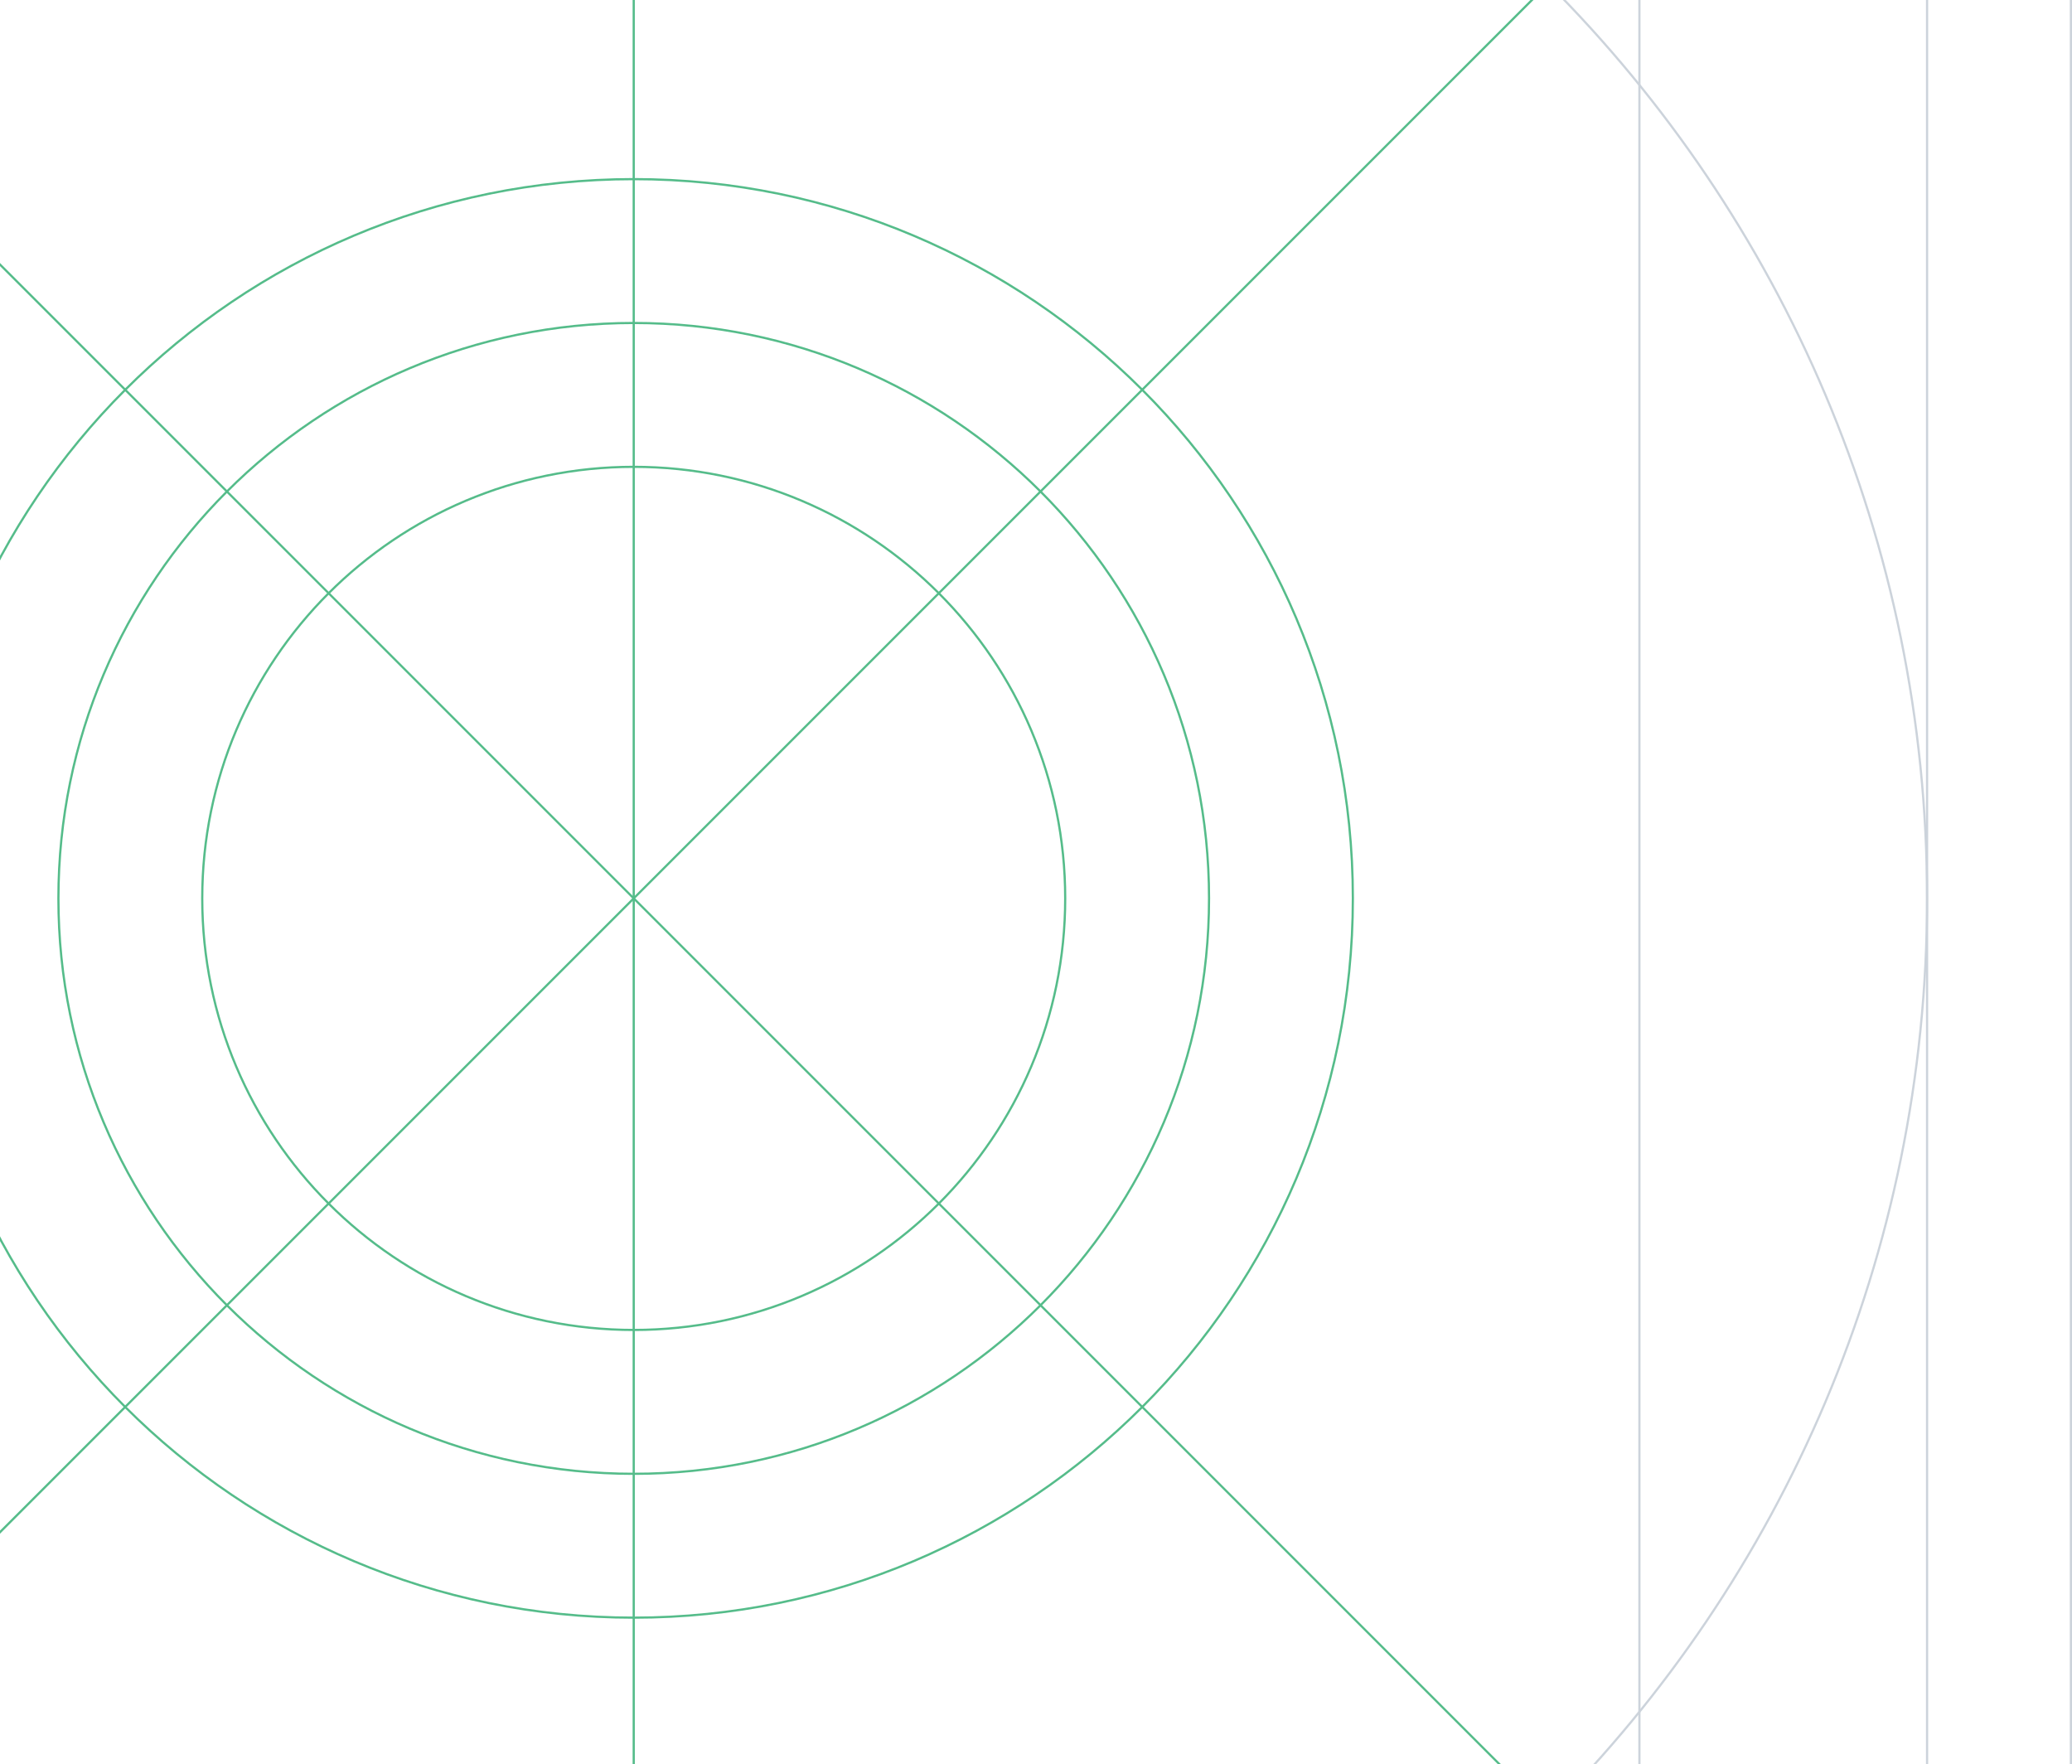
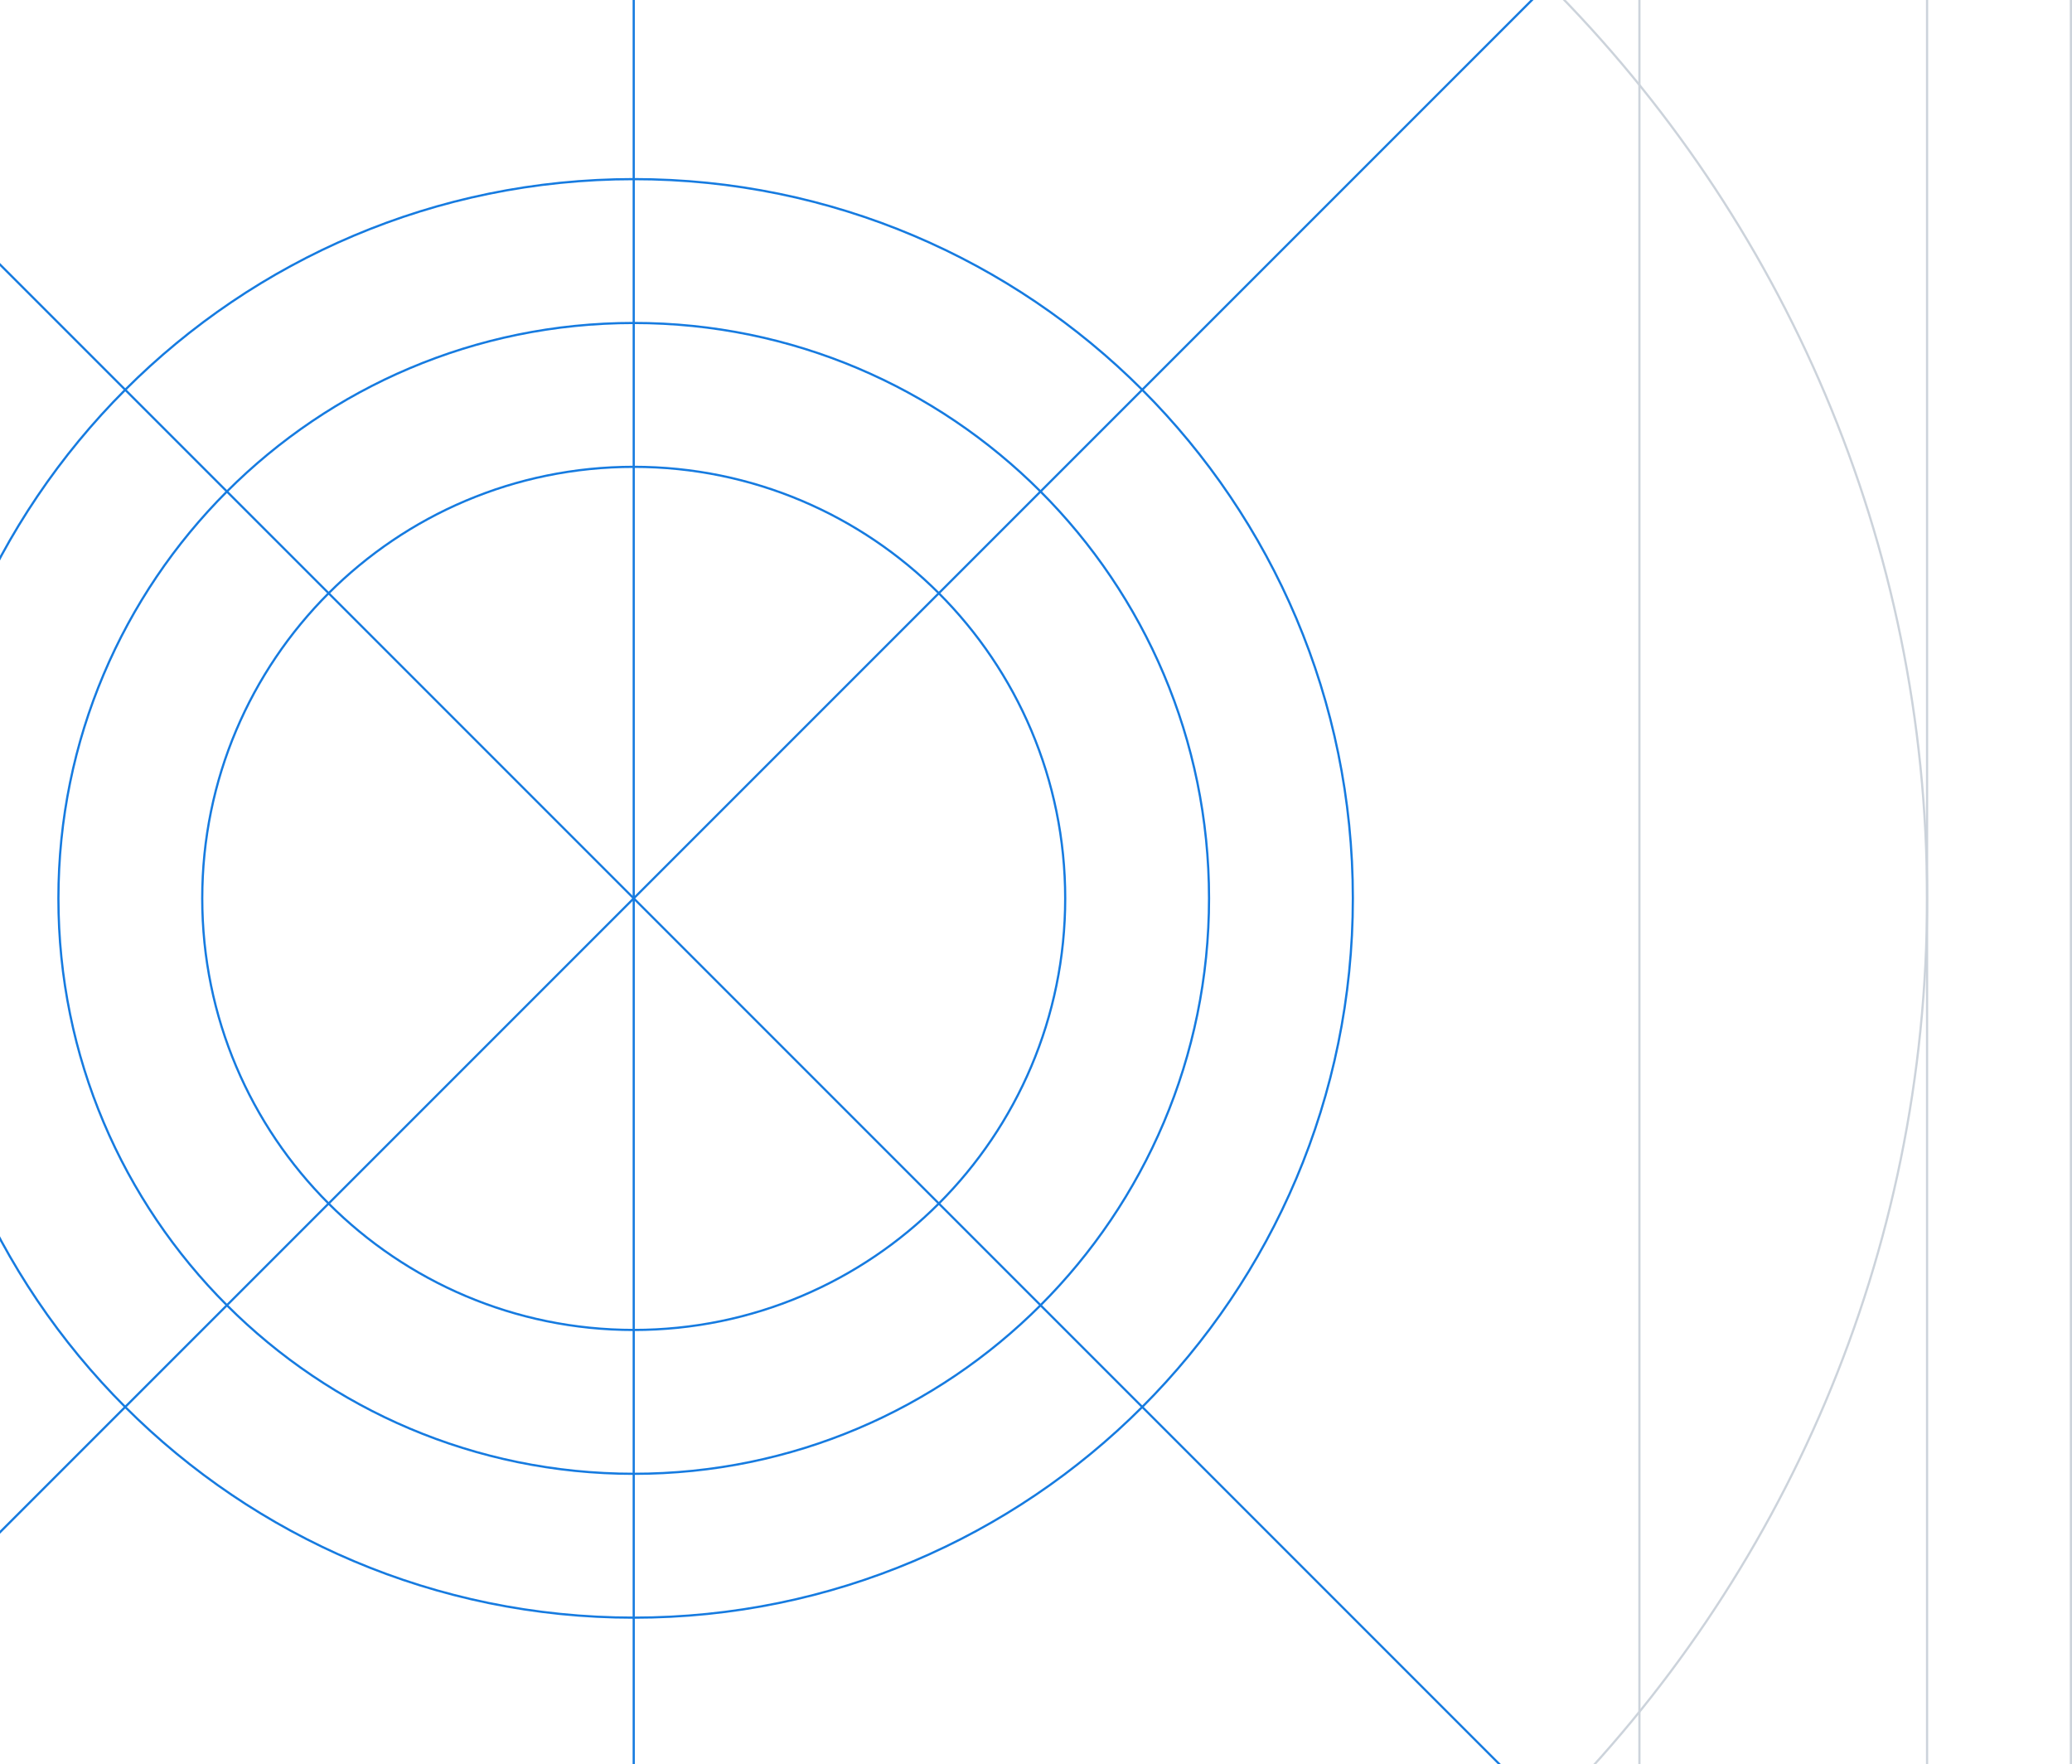
<svg xmlns="http://www.w3.org/2000/svg" width="188" height="160" viewBox="0 0 188 160">
  <g fill="none" fill-rule="evenodd" stroke-width=".2" transform="translate(-73 -49)">
    <rect width="182.5" height="260.8" x="39.25" y=".1" stroke="#CCD3DB" rx="2" />
    <rect width="260.8" height="182.5" x=".1" y="39.25" stroke="#CCD3DB" rx="2" />
    <circle cx="130.5" cy="130.5" r="117.35" stroke="#CCD3DB" />
    <rect width="234.7" height="234.7" x="13.15" y="13.15" stroke="#CCD3DB" rx="2" />
-     <path stroke="#55BC8A" stroke-linecap="round" d="M261 0L0 260.994M0 0l261 260.994" />
-     <circle cx="130.5" cy="130.5" r="65.25" stroke="#55BC8A" stroke-linecap="round" />
-     <circle cx="130.5" cy="130.5" r="52.2" stroke="#55BC8A" stroke-linecap="round" />
-     <circle cx="130.5" cy="130.5" r="39.15" stroke="#55BC8A" stroke-linecap="round" />
-     <path stroke="#55BC8A" stroke-linecap="round" d="M130.5 0v261" />
+     <path stroke="#167be0" stroke-linecap="round" d="M261 0L0 260.994M0 0l261 260.994" />
+     <circle cx="130.5" cy="130.5" r="65.25" stroke="#167be0" stroke-linecap="round" />
+     <circle cx="130.5" cy="130.5" r="52.2" stroke="#167be0" stroke-linecap="round" />
+     <circle cx="130.5" cy="130.5" r="39.15" stroke="#167be0" stroke-linecap="round" />
+     <path stroke="#167be0" stroke-linecap="round" d="M130.5 0v261" />
  </g>
</svg>
